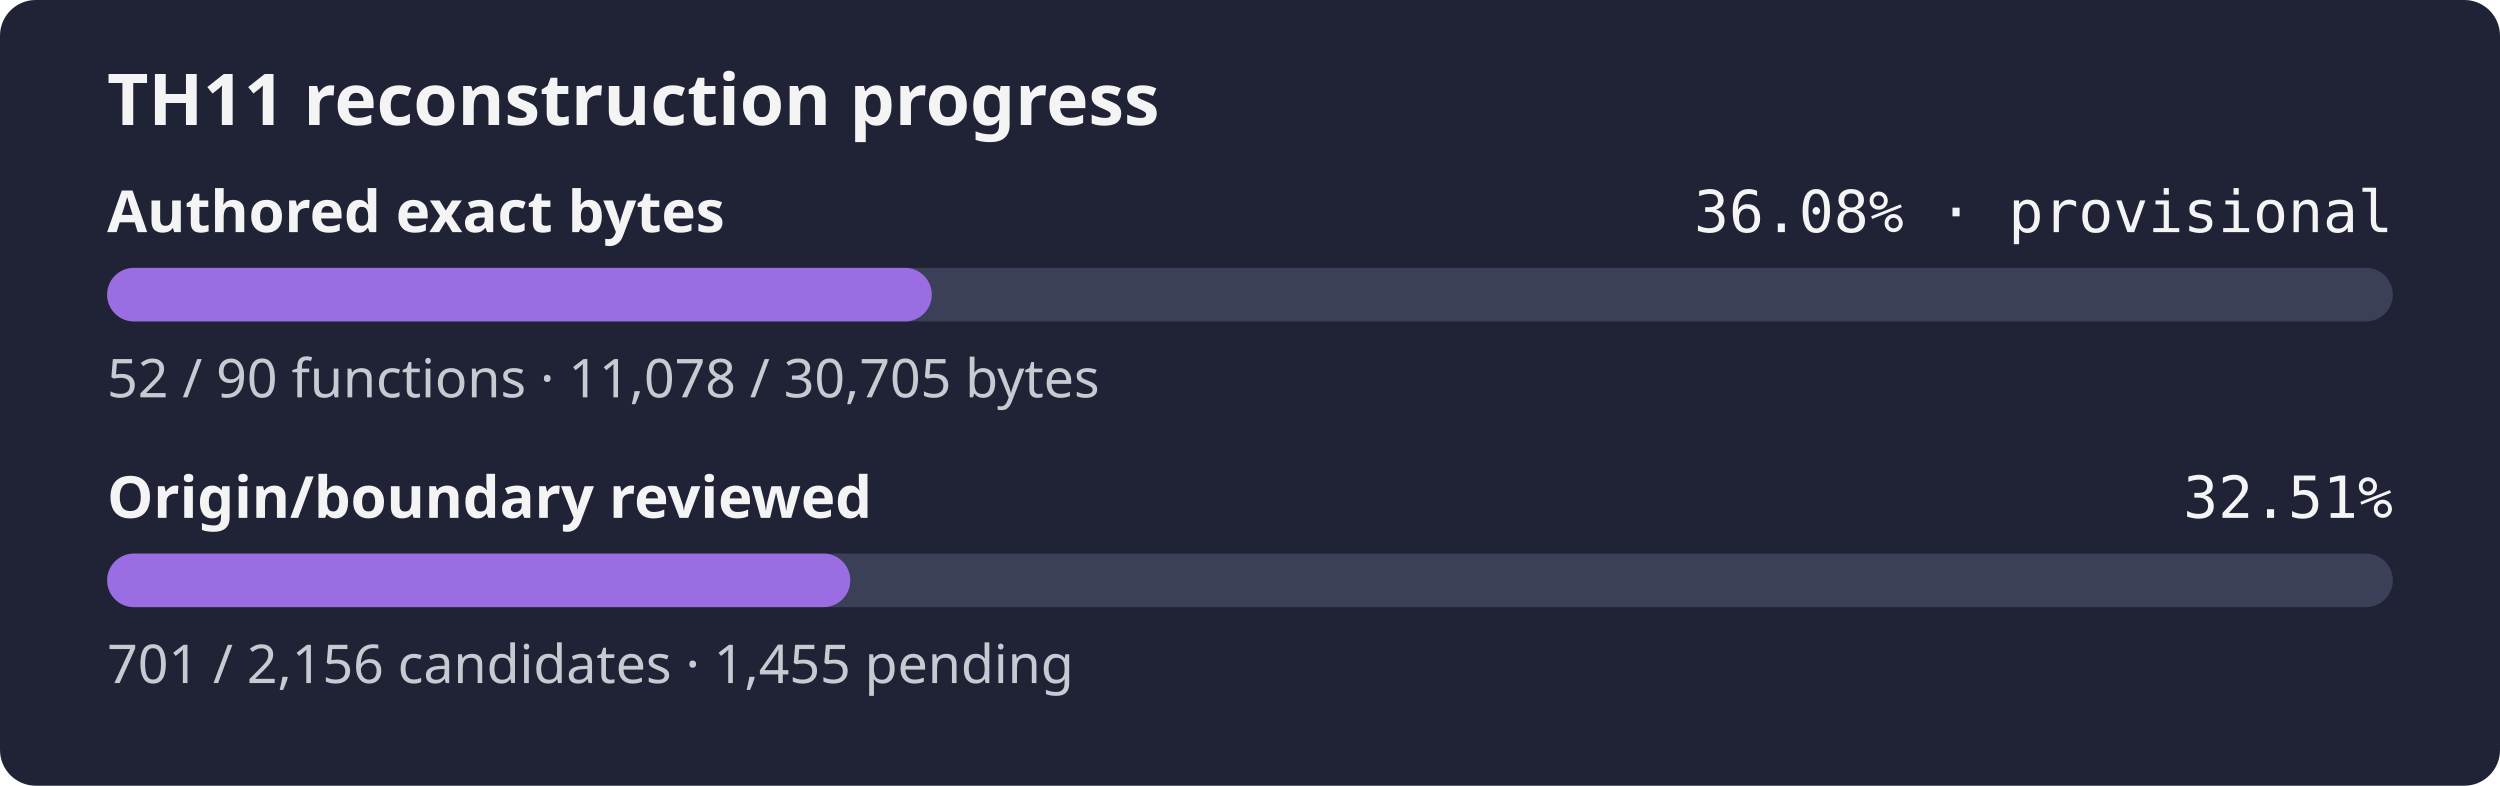
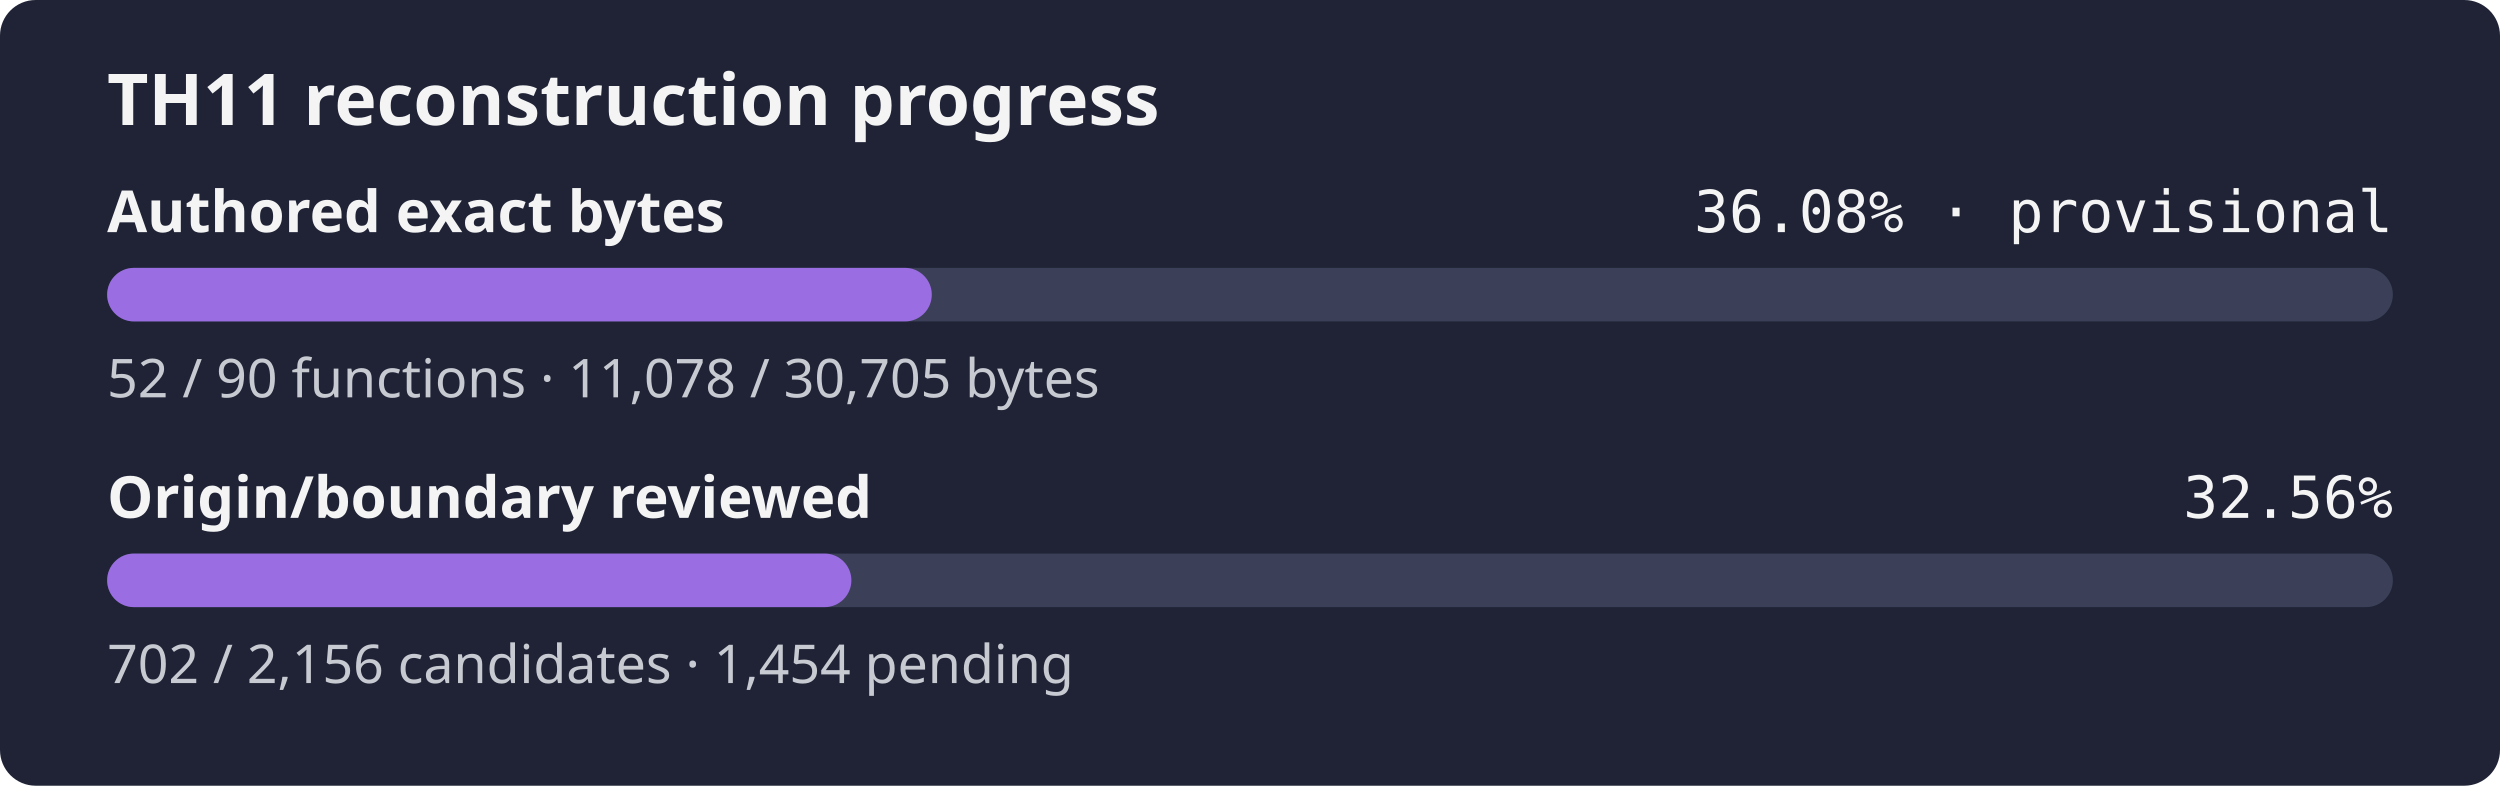
- <svg xmlns="http://www.w3.org/2000/svg" width="560" height="176" role="img" aria-label="TH11 reconstruction progress: currently classified authored bytes 36.08% exact, provisional inventory, origin and boundary review 32.51%">
+ <svg xmlns="http://www.w3.org/2000/svg" width="560" height="176" role="img" aria-label="TH11 reconstruction progress: currently classified authored bytes 36.08% exact, provisional inventory, origin and boundary review 32.56%">
  <rect width="560" height="176" rx="8" fill="#1f2335" />
  <text x="24" y="28" fill="#f4f4f5" font-family="sans-serif" font-size="16" font-weight="600">TH11 reconstruction progress</text>
  <text x="24" y="52" fill="#f4f4f5" font-family="sans-serif" font-size="13" font-weight="600">Authored exact bytes</text>
  <text x="536" y="52" fill="#f4f4f5" text-anchor="end" font-family="monospace" font-size="13">36.08% · provisional</text>
  <rect x="24" y="60" width="512" height="12" rx="6" fill="#3b4058" />
  <rect x="24" y="60" width="184.72" height="12" rx="6" fill="#9b6de3" />
  <text x="24" y="89" fill="#c8cad2" font-family="sans-serif" font-size="12">52 / 90 functions · 11,078 / 30,705 bytes</text>
  <text x="24" y="116" fill="#f4f4f5" font-family="sans-serif" font-size="13" font-weight="600">Origin/boundary reviewed</text>
-   <text x="536" y="116" fill="#f4f4f5" text-anchor="end" font-family="monospace" font-size="13">32.51%</text>
+   <text x="536" y="116" fill="#f4f4f5" text-anchor="end" font-family="monospace" font-size="13">32.56%</text>
  <rect x="24" y="124" width="512" height="12" rx="6" fill="#3b4058" />
-   <rect x="24" y="124" width="166.47" height="12" rx="6" fill="#9b6de3" />
-   <text x="24" y="153" fill="#c8cad2" font-family="sans-serif" font-size="12">701 / 2,156 candidates · 1,455 pending</text>
+   <rect x="24" y="124" width="166.71" height="12" rx="6" fill="#9b6de3" />
+   <text x="24" y="153" fill="#c8cad2" font-family="sans-serif" font-size="12">702 / 2,156 candidates · 1,454 pending</text>
</svg>
